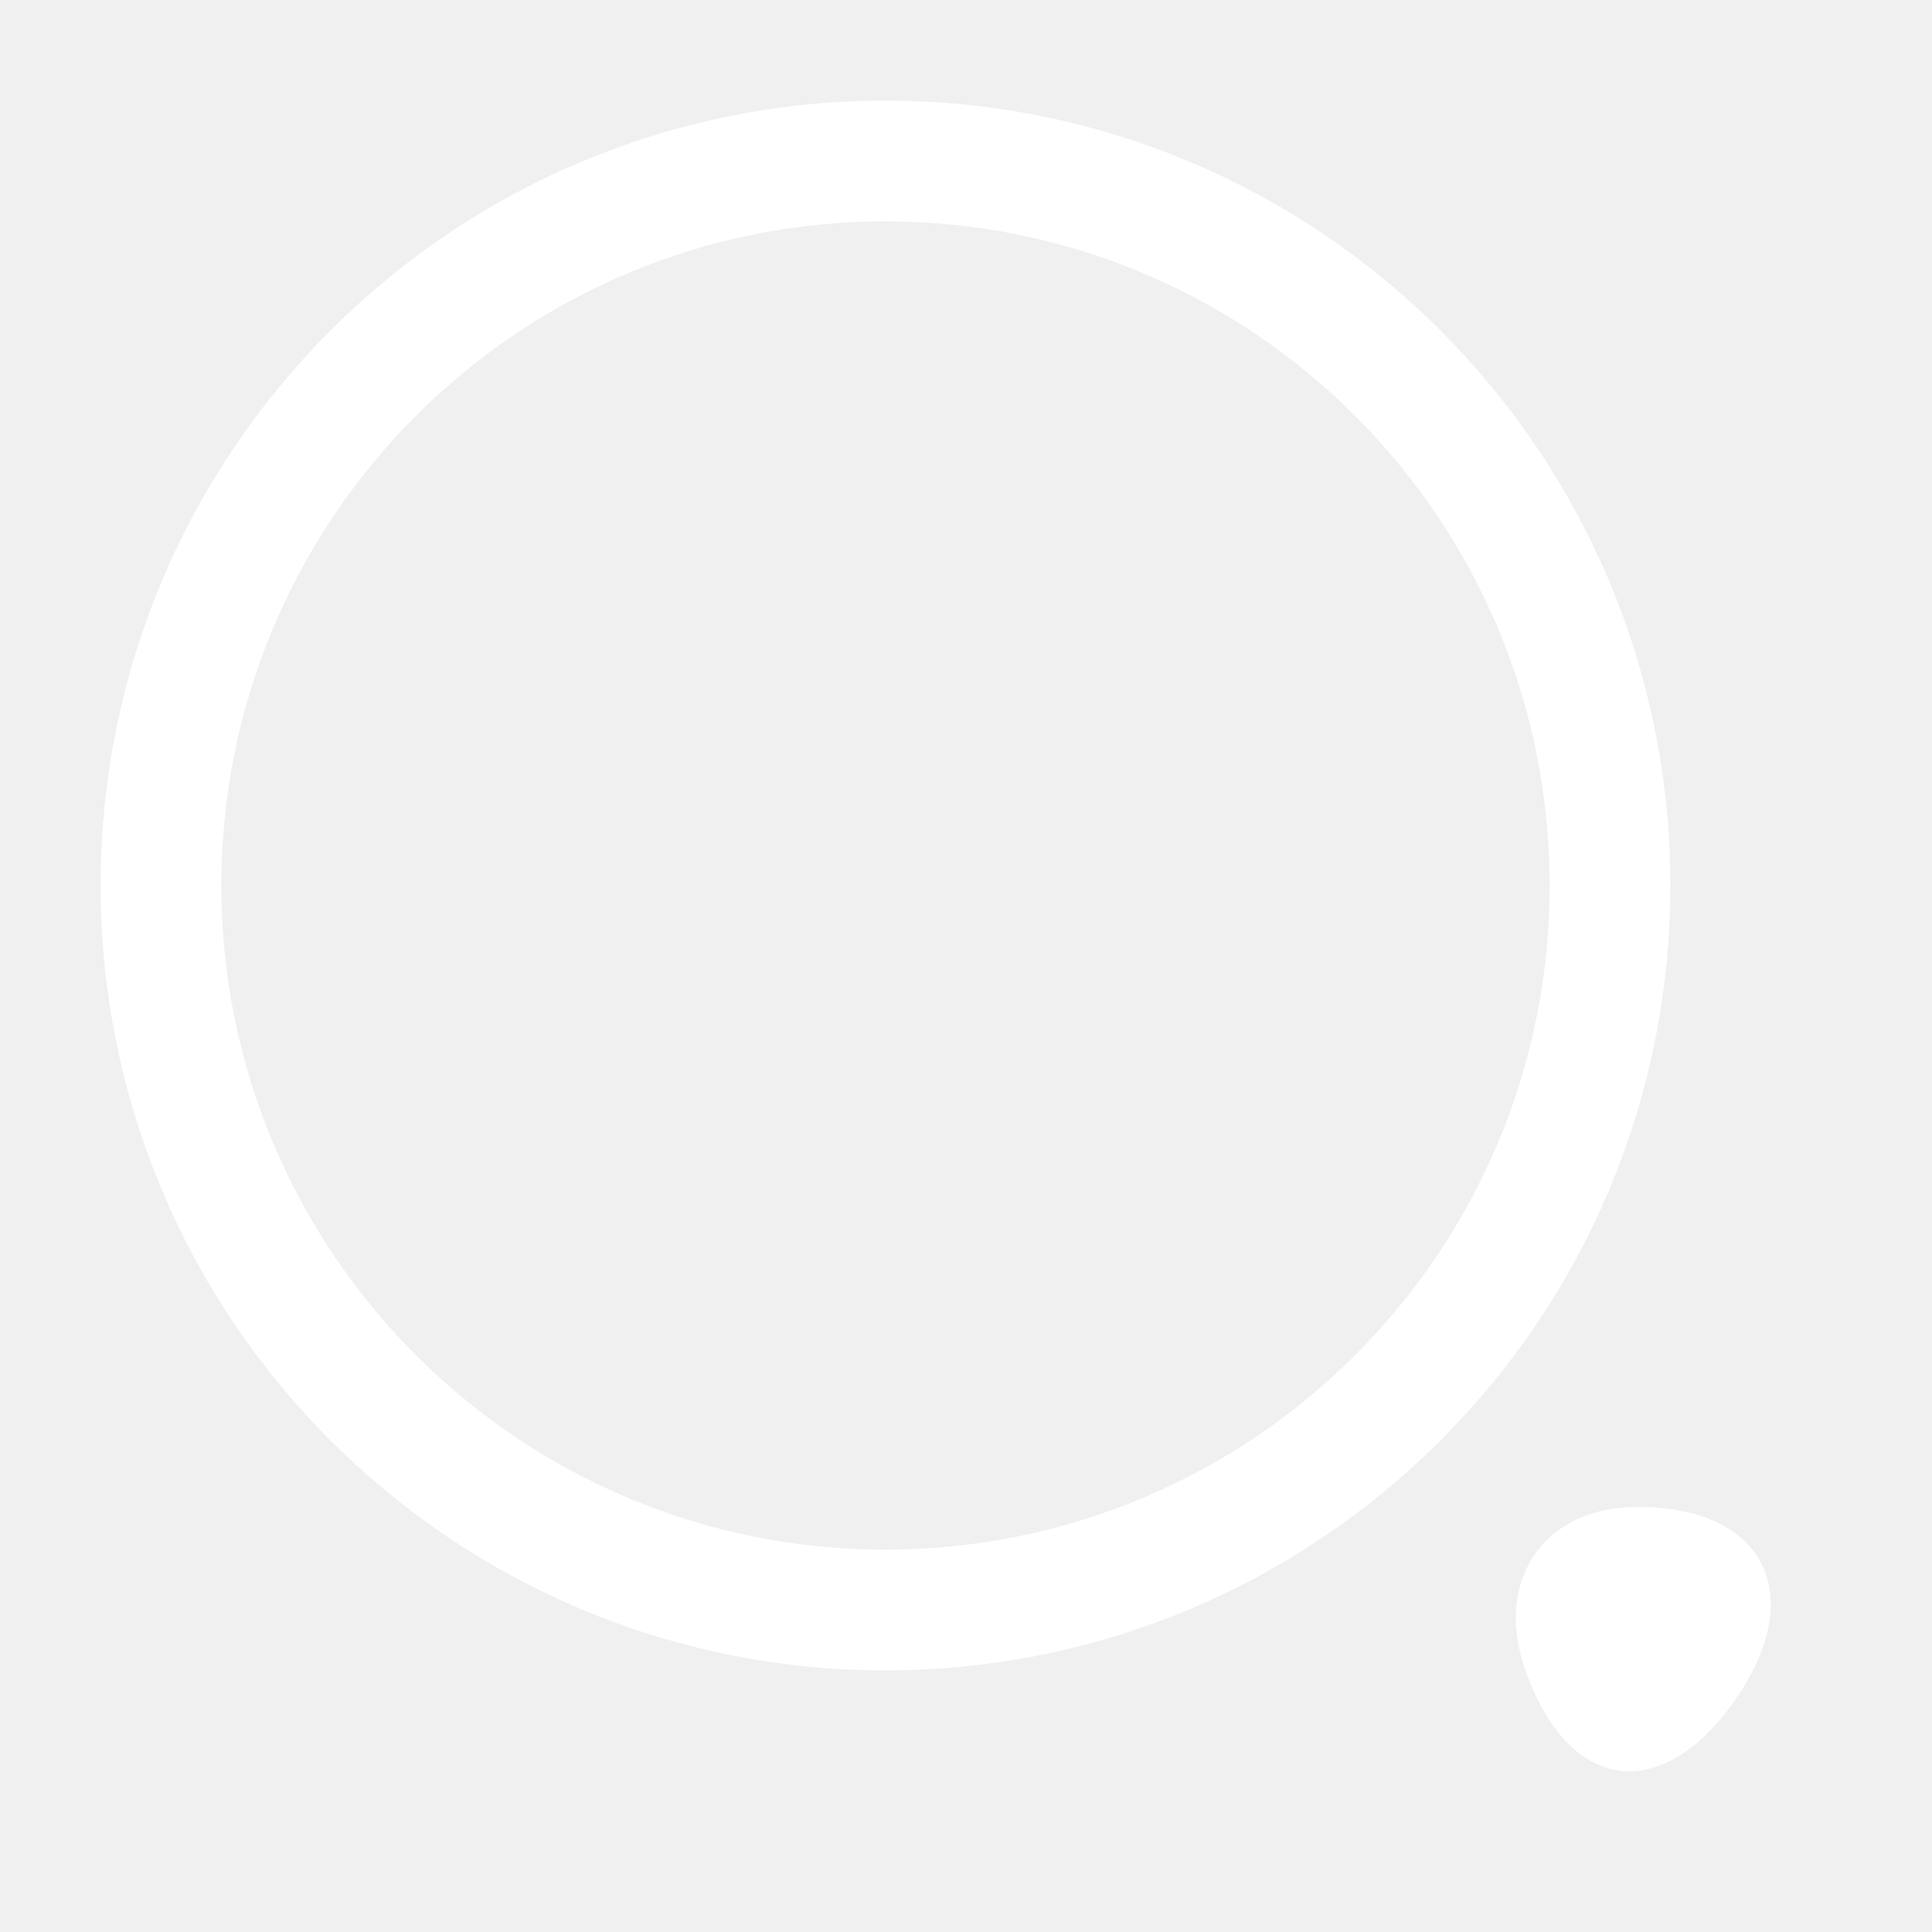
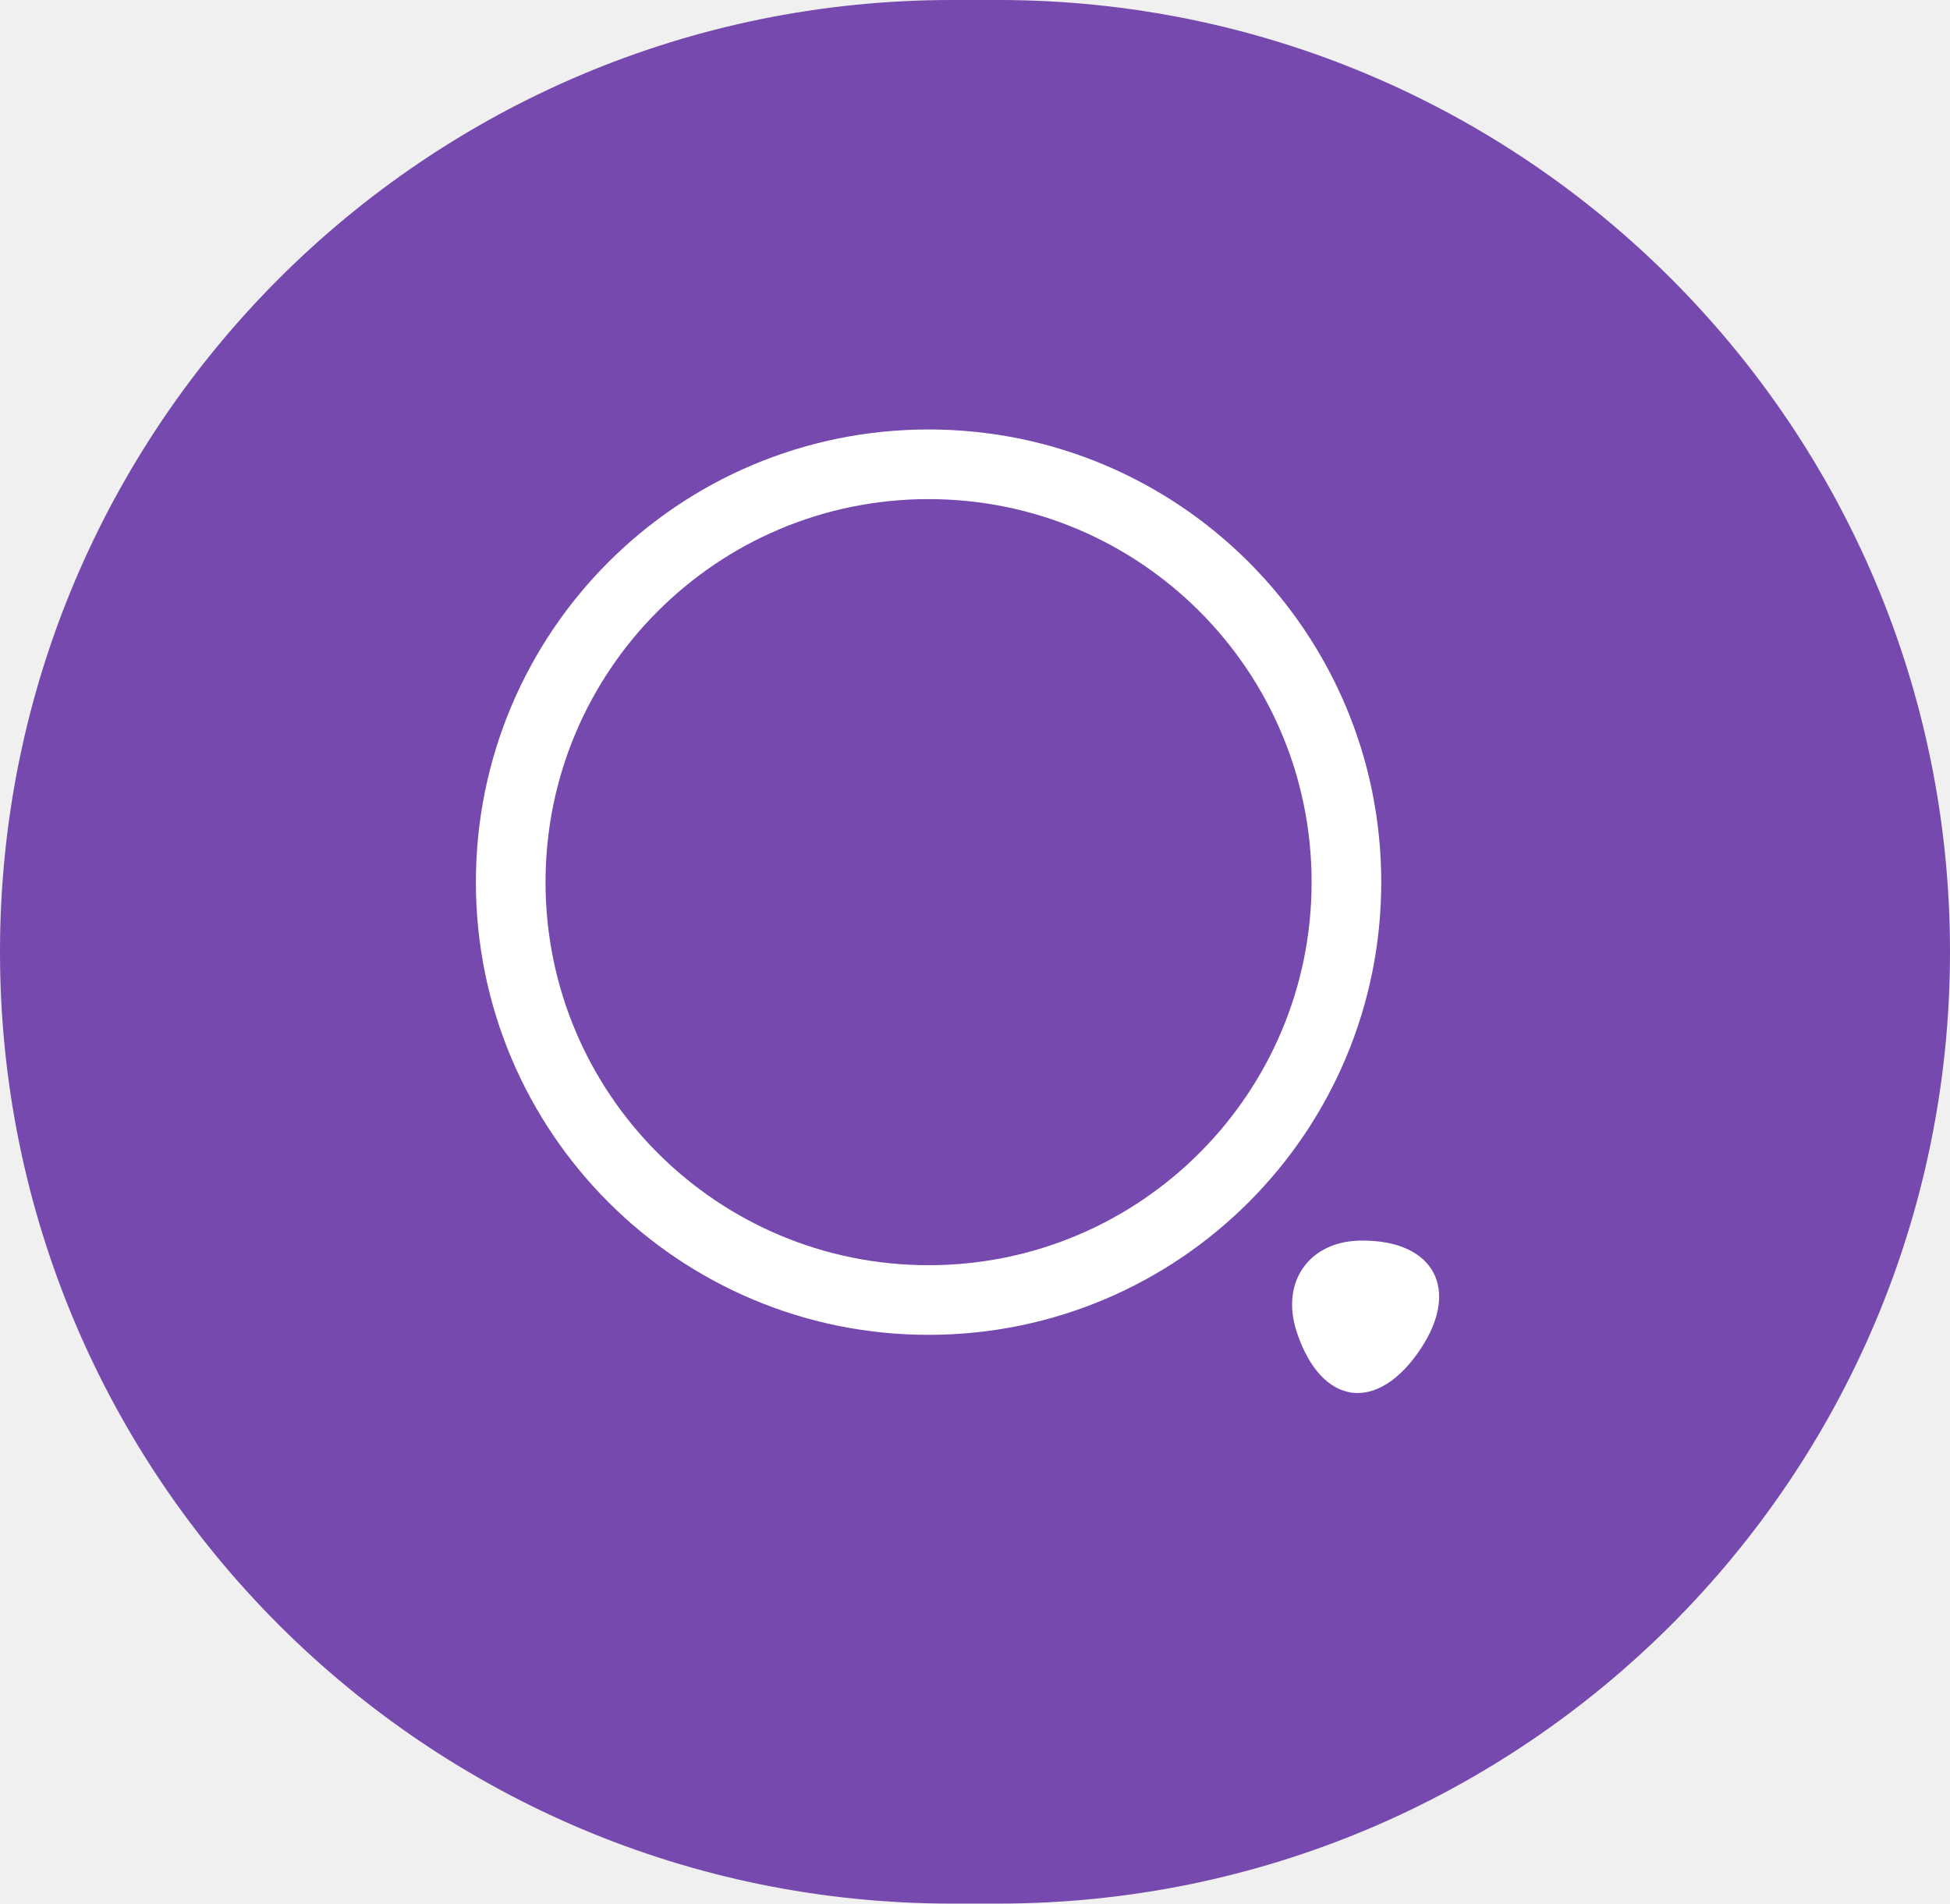
- <svg xmlns="http://www.w3.org/2000/svg" width="24" height="24" viewBox="0 0 24 24" fill="none">
-   <path d="M11 20C15.971 20 20 15.971 20 11C20 6.029 15.971 2 11 2C6.029 2 2 6.029 2 11C2 15.971 6.029 20 11 20Z" stroke="white" stroke-width="1.5" stroke-linecap="round" stroke-linejoin="round" />
-   <path d="M18.93 20.69C19.46 22.29 20.67 22.45 21.6 21.05C22.45 19.77 21.89 18.72 20.35 18.72C19.21 18.71 18.57 19.6 18.93 20.69Z" fill="white" />
+ <svg xmlns="http://www.w3.org/2000/svg" width="42" height="41" viewBox="0 0 42 41" fill="none">
+   <rect width="42" height="41" rx="20.5" fill="#7549AD" />
+   <path d="M20 28C24.971 28 29 23.971 29 19C29 14.029 24.971 10 20 10C15.029 10 11 14.029 11 19C11 23.971 15.029 28 20 28Z" stroke="white" stroke-width="1.5" stroke-linecap="round" stroke-linejoin="round" />
+   <path d="M27.93 28.69C28.46 30.29 29.67 30.45 30.6 29.05C31.45 27.77 30.89 26.72 29.35 26.72C28.21 26.71 27.57 27.6 27.93 28.69Z" fill="white" />
</svg>
